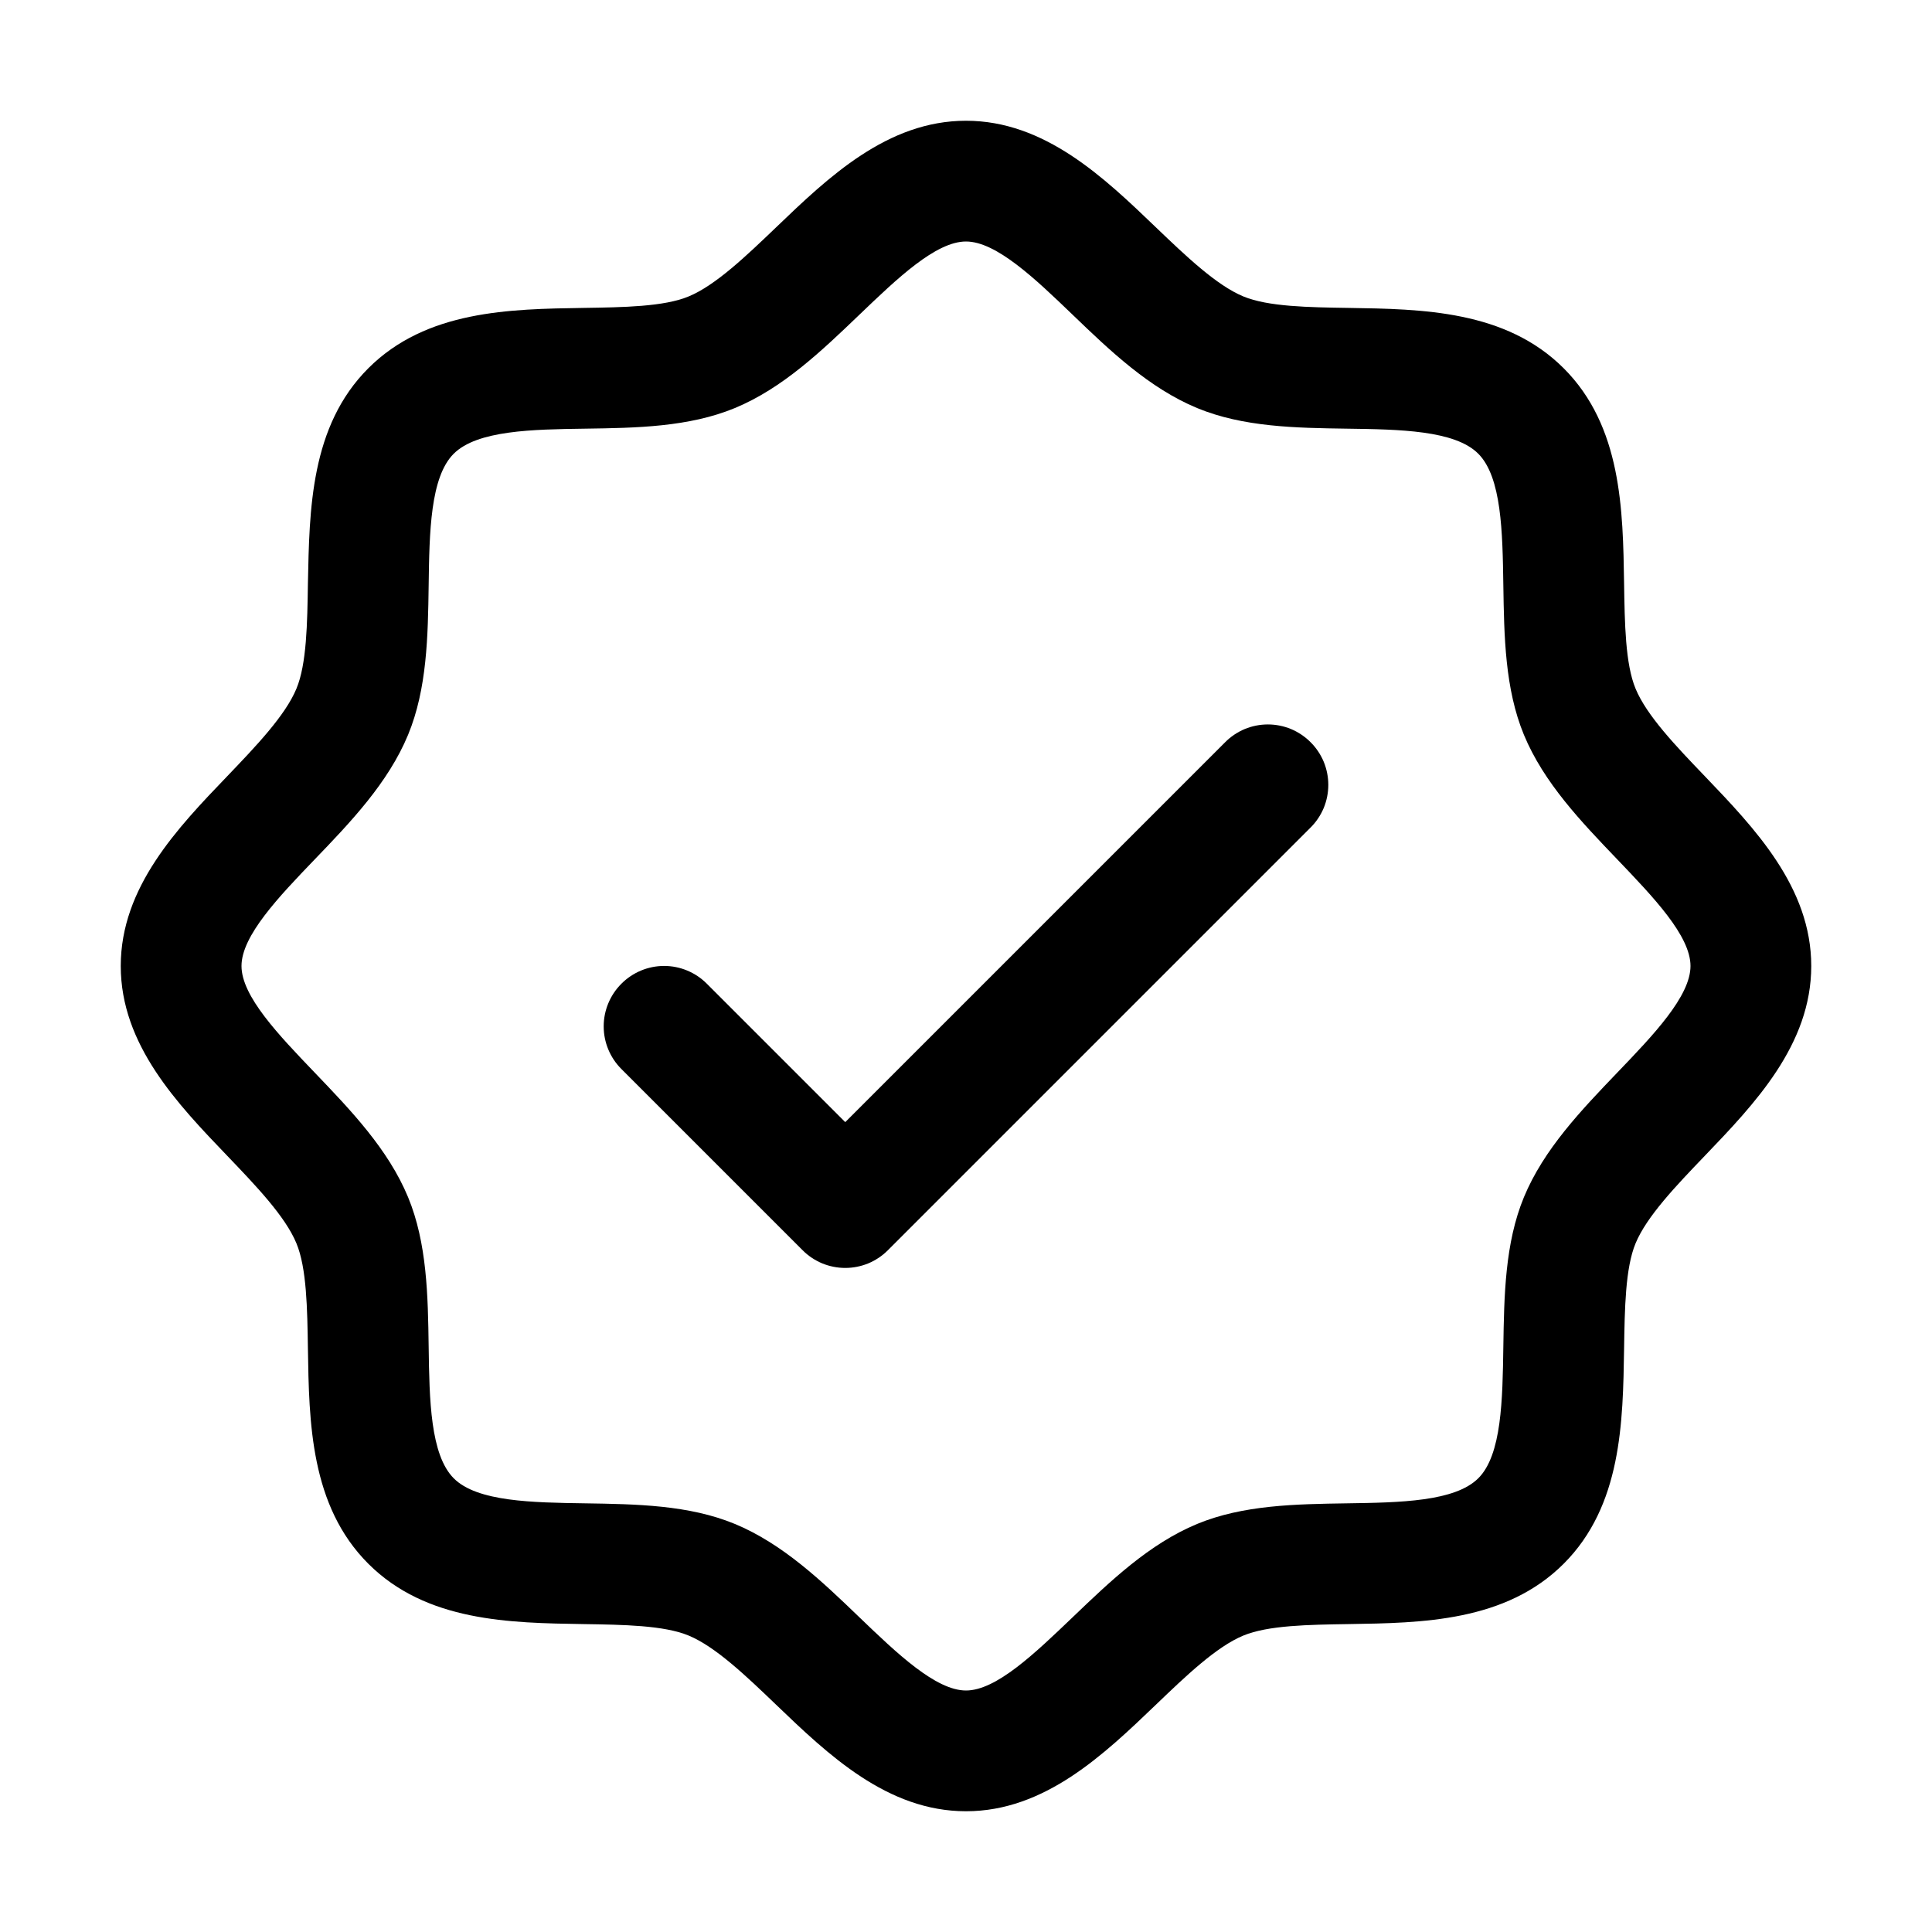
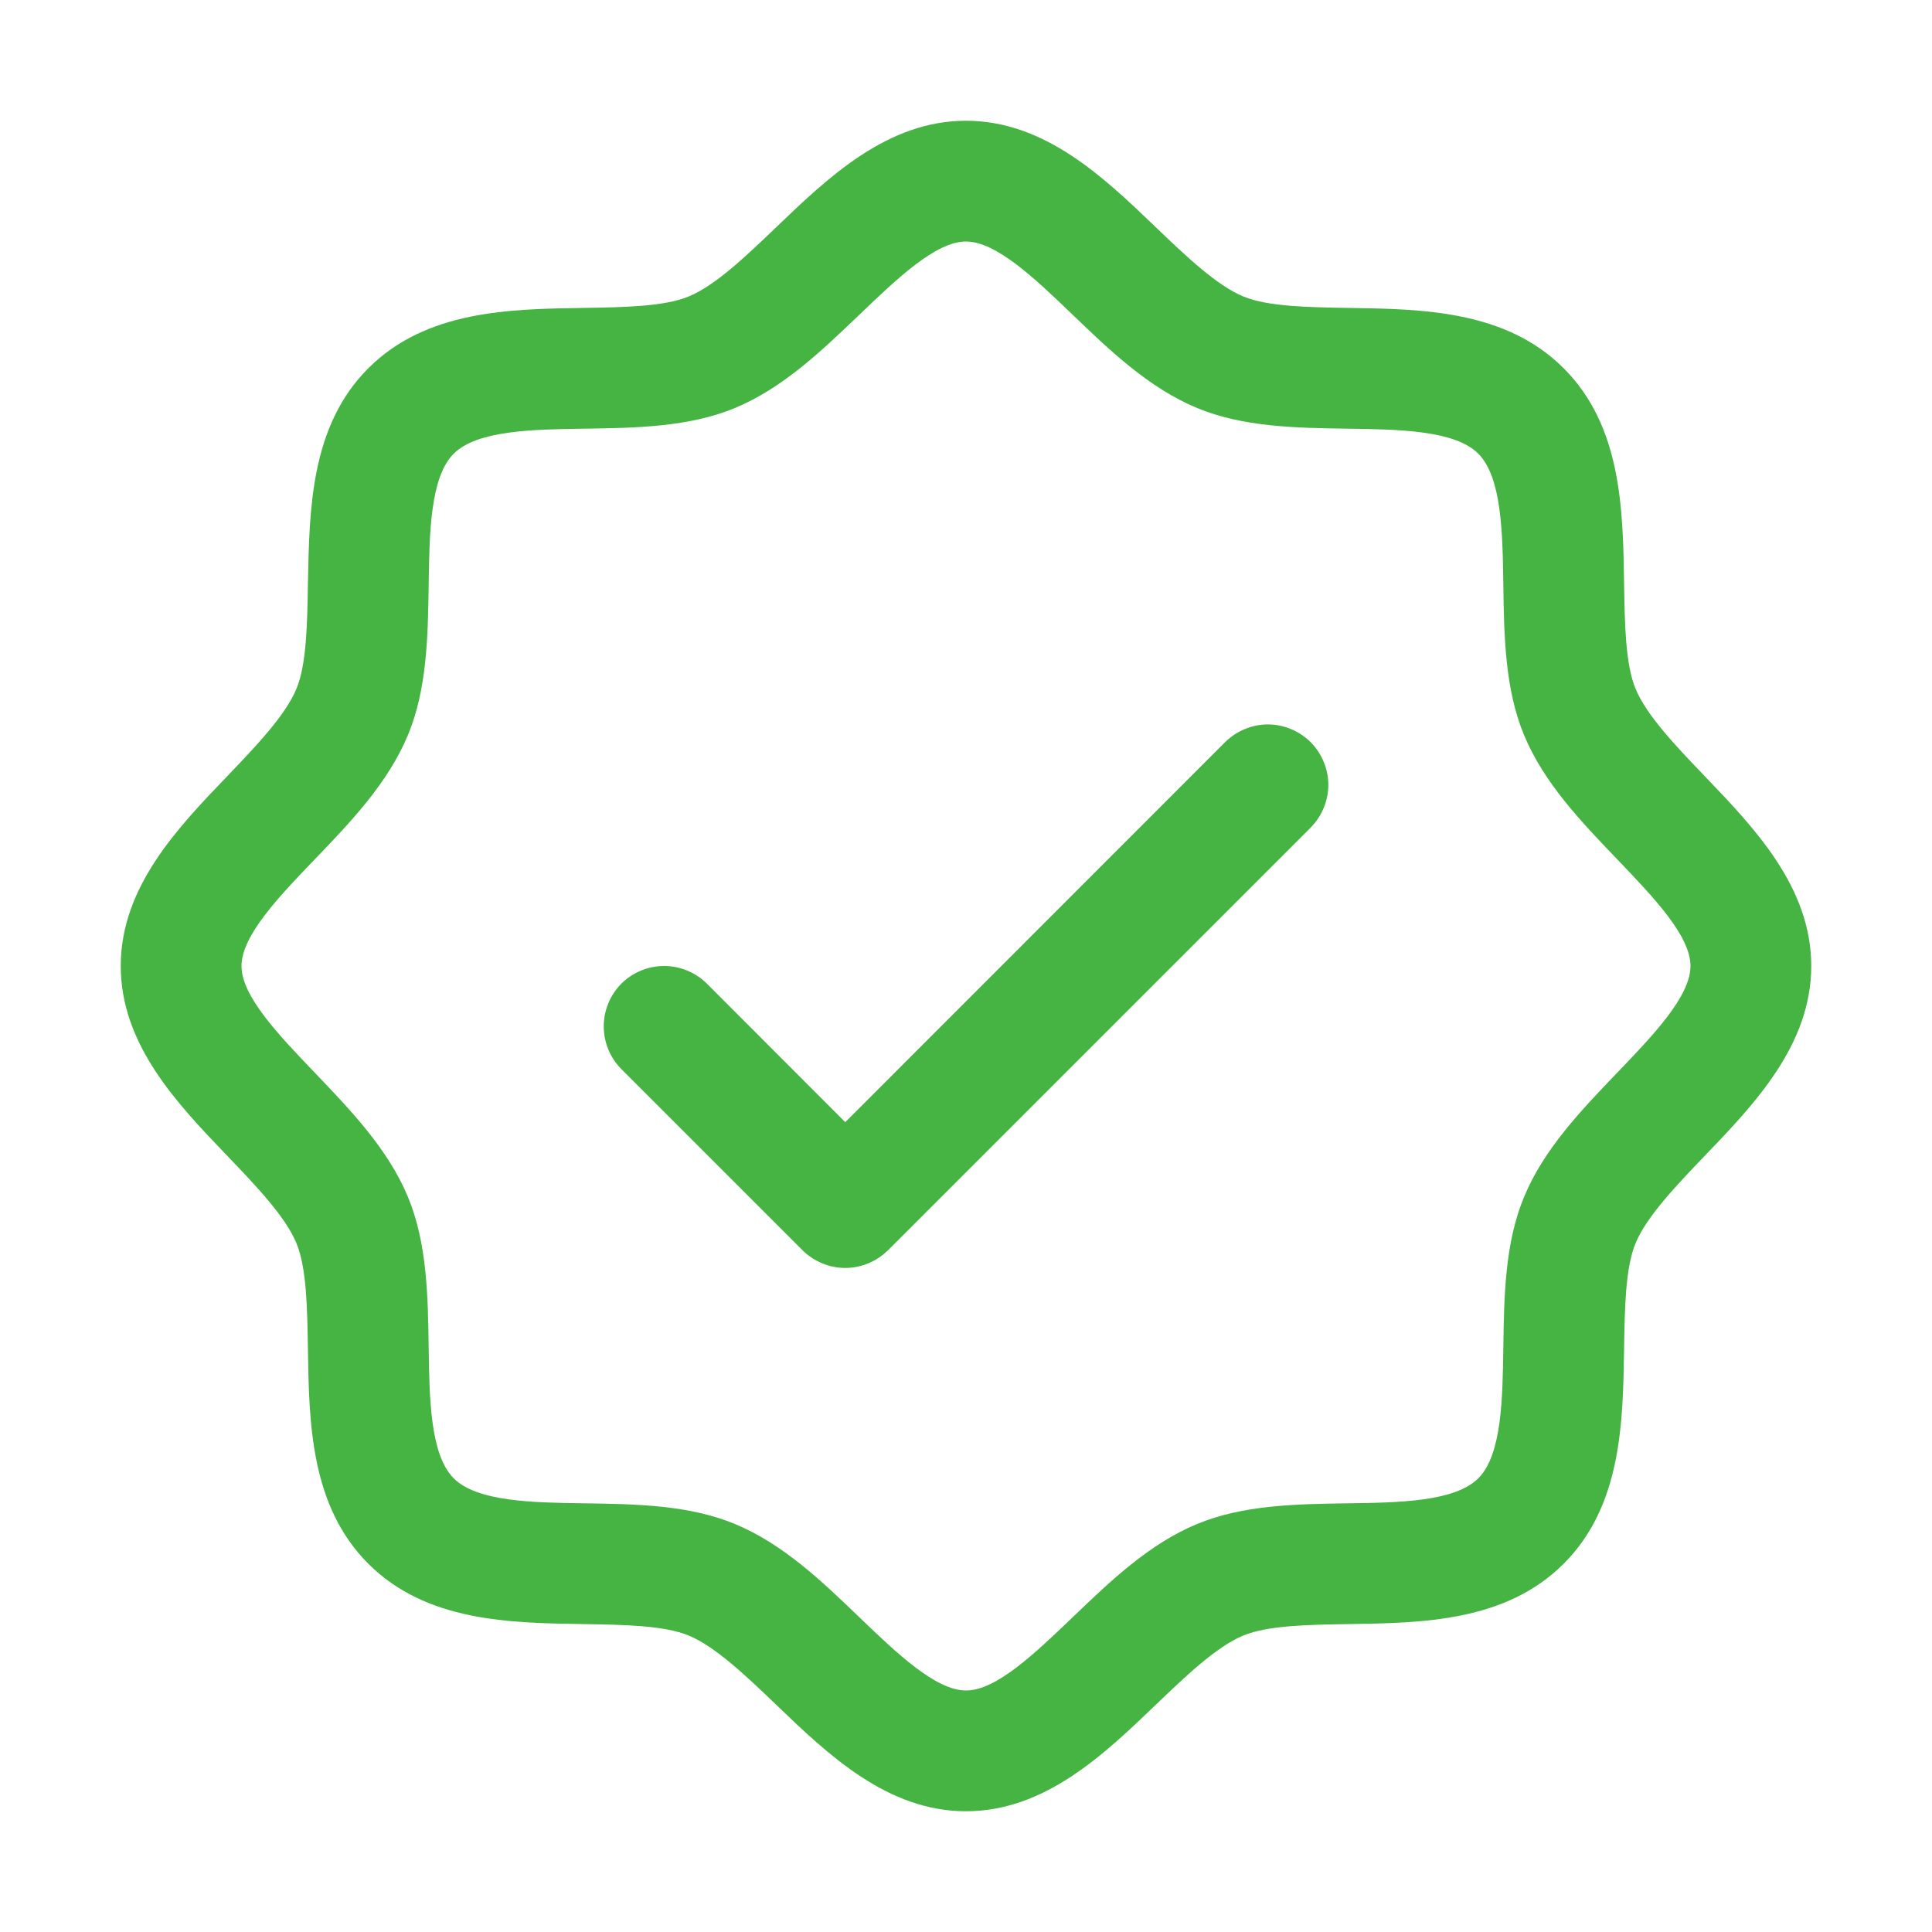
- <svg xmlns="http://www.w3.org/2000/svg" width="32" height="32" viewBox="0 0 32 32" fill="none">
-   <path d="M28.233 12.852C27.761 12.36 27.274 11.852 27.09 11.406C26.92 10.998 26.91 10.32 26.9 9.664C26.881 8.444 26.861 7.061 25.9 6.1C24.939 5.139 23.556 5.119 22.336 5.1C21.68 5.09 21.003 5.08 20.594 4.91C20.149 4.726 19.64 4.239 19.148 3.768C18.285 2.939 17.305 2 16 2C14.695 2 13.716 2.939 12.852 3.768C12.36 4.239 11.852 4.726 11.406 4.91C11 5.08 10.32 5.09 9.664 5.1C8.444 5.119 7.061 5.139 6.1 6.1C5.139 7.061 5.125 8.444 5.1 9.664C5.09 10.32 5.08 10.998 4.91 11.406C4.726 11.851 4.239 12.36 3.768 12.852C2.939 13.715 2 14.695 2 16C2 17.305 2.939 18.284 3.768 19.148C4.239 19.64 4.726 20.148 4.91 20.594C5.08 21.003 5.09 21.68 5.1 22.336C5.119 23.556 5.139 24.939 6.1 25.9C7.061 26.861 8.444 26.881 9.664 26.9C10.32 26.91 10.998 26.92 11.406 27.09C11.851 27.274 12.36 27.761 12.852 28.233C13.715 29.061 14.695 30 16 30C17.305 30 18.284 29.061 19.148 28.233C19.64 27.761 20.148 27.274 20.594 27.09C21.003 26.92 21.68 26.91 22.336 26.9C23.556 26.881 24.939 26.861 25.9 25.9C26.861 24.939 26.881 23.556 26.9 22.336C26.91 21.68 26.92 21.003 27.09 20.594C27.274 20.149 27.761 19.64 28.233 19.148C29.061 18.285 30 17.305 30 16C30 14.695 29.061 13.716 28.233 12.852ZM26.789 17.764C26.19 18.389 25.57 19.035 25.241 19.829C24.926 20.591 24.913 21.462 24.9 22.306C24.887 23.181 24.874 24.098 24.485 24.485C24.096 24.872 23.186 24.887 22.306 24.9C21.462 24.913 20.591 24.926 19.829 25.241C19.035 25.57 18.389 26.19 17.764 26.789C17.139 27.387 16.5 28 16 28C15.5 28 14.856 27.385 14.236 26.789C13.616 26.192 12.965 25.57 12.171 25.241C11.409 24.926 10.537 24.913 9.694 24.9C8.819 24.887 7.902 24.874 7.515 24.485C7.128 24.096 7.112 23.186 7.1 22.306C7.088 21.462 7.074 20.591 6.759 19.829C6.43 19.035 5.81 18.389 5.211 17.764C4.612 17.139 4 16.5 4 16C4 15.5 4.615 14.856 5.211 14.236C5.808 13.616 6.43 12.965 6.759 12.171C7.074 11.409 7.088 10.537 7.1 9.694C7.112 8.819 7.126 7.902 7.515 7.515C7.904 7.128 8.814 7.112 9.694 7.1C10.537 7.088 11.409 7.074 12.171 6.759C12.965 6.43 13.611 5.81 14.236 5.211C14.861 4.612 15.5 4 16 4C16.5 4 17.144 4.615 17.764 5.211C18.384 5.808 19.035 6.43 19.829 6.759C20.591 7.074 21.462 7.088 22.306 7.1C23.181 7.112 24.098 7.126 24.485 7.515C24.872 7.904 24.887 8.814 24.9 9.694C24.913 10.537 24.926 11.409 25.241 12.171C25.57 12.965 26.19 13.611 26.789 14.236C27.387 14.861 28 15.5 28 16C28 16.5 27.385 17.144 26.789 17.764ZM21.707 12.293C21.8 12.385 21.874 12.496 21.925 12.617C21.975 12.739 22.001 12.869 22.001 13C22.001 13.131 21.975 13.261 21.925 13.383C21.874 13.504 21.8 13.615 21.707 13.707L14.707 20.707C14.615 20.8 14.504 20.874 14.383 20.925C14.261 20.975 14.131 21.001 14 21.001C13.869 21.001 13.739 20.975 13.617 20.925C13.496 20.874 13.385 20.8 13.293 20.707L10.293 17.707C10.105 17.52 9.999 17.265 9.999 17C9.999 16.735 10.105 16.48 10.293 16.293C10.48 16.105 10.735 15.999 11 15.999C11.265 15.999 11.52 16.105 11.707 16.293L14 18.586L20.293 12.293C20.385 12.2 20.496 12.126 20.617 12.075C20.738 12.025 20.869 11.999 21 11.999C21.131 11.999 21.262 12.025 21.383 12.075C21.504 12.126 21.615 12.2 21.707 12.293Z" fill="black" />
+ <svg xmlns="http://www.w3.org/2000/svg" width="24" height="24" viewBox="0 0 24 24" fill="none">
+   <path d="M21.174 9.639C20.821 9.27 20.455 8.889 20.317 8.555C20.19 8.248 20.183 7.74 20.175 7.248C20.161 6.333 20.146 5.296 19.425 4.575C18.704 3.854 17.667 3.839 16.752 3.825C16.26 3.817 15.752 3.81 15.445 3.683C15.112 3.545 14.73 3.179 14.361 2.826C13.714 2.204 12.979 1.5 12 1.5C11.021 1.5 10.287 2.204 9.639 2.826C9.27 3.179 8.889 3.545 8.555 3.683C8.25 3.81 7.74 3.817 7.248 3.825C6.333 3.839 5.296 3.854 4.575 4.575C3.854 5.296 3.844 6.333 3.825 7.248C3.817 7.74 3.81 8.248 3.683 8.555C3.545 8.888 3.179 9.27 2.826 9.639C2.204 10.286 1.5 11.021 1.5 12C1.5 12.979 2.204 13.713 2.826 14.361C3.179 14.73 3.545 15.111 3.683 15.445C3.81 15.752 3.817 16.26 3.825 16.752C3.839 17.667 3.854 18.704 4.575 19.425C5.296 20.146 6.333 20.161 7.248 20.175C7.74 20.183 8.248 20.19 8.555 20.317C8.888 20.455 9.27 20.821 9.639 21.174C10.286 21.796 11.021 22.5 12 22.5C12.979 22.5 13.713 21.796 14.361 21.174C14.73 20.821 15.111 20.455 15.445 20.317C15.752 20.19 16.26 20.183 16.752 20.175C17.667 20.161 18.704 20.146 19.425 19.425C20.146 18.704 20.161 17.667 20.175 16.752C20.183 16.26 20.19 15.752 20.317 15.445C20.455 15.112 20.821 14.73 21.174 14.361C21.796 13.714 22.5 12.979 22.5 12C22.5 11.021 21.796 10.287 21.174 9.639ZM20.092 13.323C19.642 13.792 19.177 14.276 18.931 14.872C18.695 15.443 18.684 16.097 18.675 16.73C18.666 17.386 18.655 18.073 18.364 18.364C18.072 18.654 17.39 18.666 16.73 18.675C16.097 18.684 15.443 18.695 14.872 18.931C14.276 19.177 13.792 19.642 13.323 20.092C12.854 20.541 12.375 21 12 21C11.625 21 11.142 20.539 10.677 20.092C10.212 19.644 9.724 19.177 9.128 18.931C8.557 18.695 7.903 18.684 7.27 18.675C6.614 18.666 5.927 18.655 5.636 18.364C5.346 18.072 5.334 17.39 5.325 16.73C5.316 16.097 5.305 15.443 5.069 14.872C4.822 14.276 4.357 13.792 3.908 13.323C3.459 12.854 3 12.375 3 12C3 11.625 3.461 11.142 3.908 10.677C4.356 10.212 4.822 9.724 5.069 9.128C5.305 8.557 5.316 7.903 5.325 7.27C5.334 6.614 5.345 5.927 5.636 5.636C5.928 5.346 6.61 5.334 7.27 5.325C7.903 5.316 8.557 5.305 9.128 5.069C9.724 4.822 10.208 4.357 10.677 3.908C11.146 3.459 11.625 3 12 3C12.375 3 12.858 3.461 13.323 3.908C13.788 4.356 14.276 4.822 14.872 5.069C15.443 5.305 16.097 5.316 16.73 5.325C17.386 5.334 18.073 5.345 18.364 5.636C18.654 5.928 18.666 6.61 18.675 7.27C18.684 7.903 18.695 8.557 18.931 9.128C19.177 9.724 19.642 10.208 20.092 10.677C20.541 11.146 21 11.625 21 12C21 12.375 20.539 12.858 20.092 13.323ZM16.281 9.219C16.35 9.289 16.406 9.372 16.443 9.463C16.481 9.554 16.501 9.651 16.501 9.75C16.501 9.849 16.481 9.946 16.443 10.037C16.406 10.128 16.35 10.211 16.281 10.281L11.031 15.531C10.961 15.6 10.878 15.656 10.787 15.693C10.696 15.731 10.599 15.751 10.5 15.751C10.401 15.751 10.304 15.731 10.213 15.693C10.122 15.656 10.039 15.6 9.969 15.531L7.719 13.281C7.579 13.14 7.5 12.949 7.5 12.75C7.5 12.551 7.579 12.36 7.719 12.219C7.86 12.079 8.051 12 8.25 12C8.449 12 8.64 12.079 8.781 12.219L10.5 13.94L15.219 9.219C15.289 9.15 15.372 9.094 15.463 9.057C15.554 9.019 15.651 8.999 15.75 8.999C15.849 8.999 15.946 9.019 16.037 9.057C16.128 9.094 16.211 9.15 16.281 9.219Z" fill="#45B442" />
</svg>
